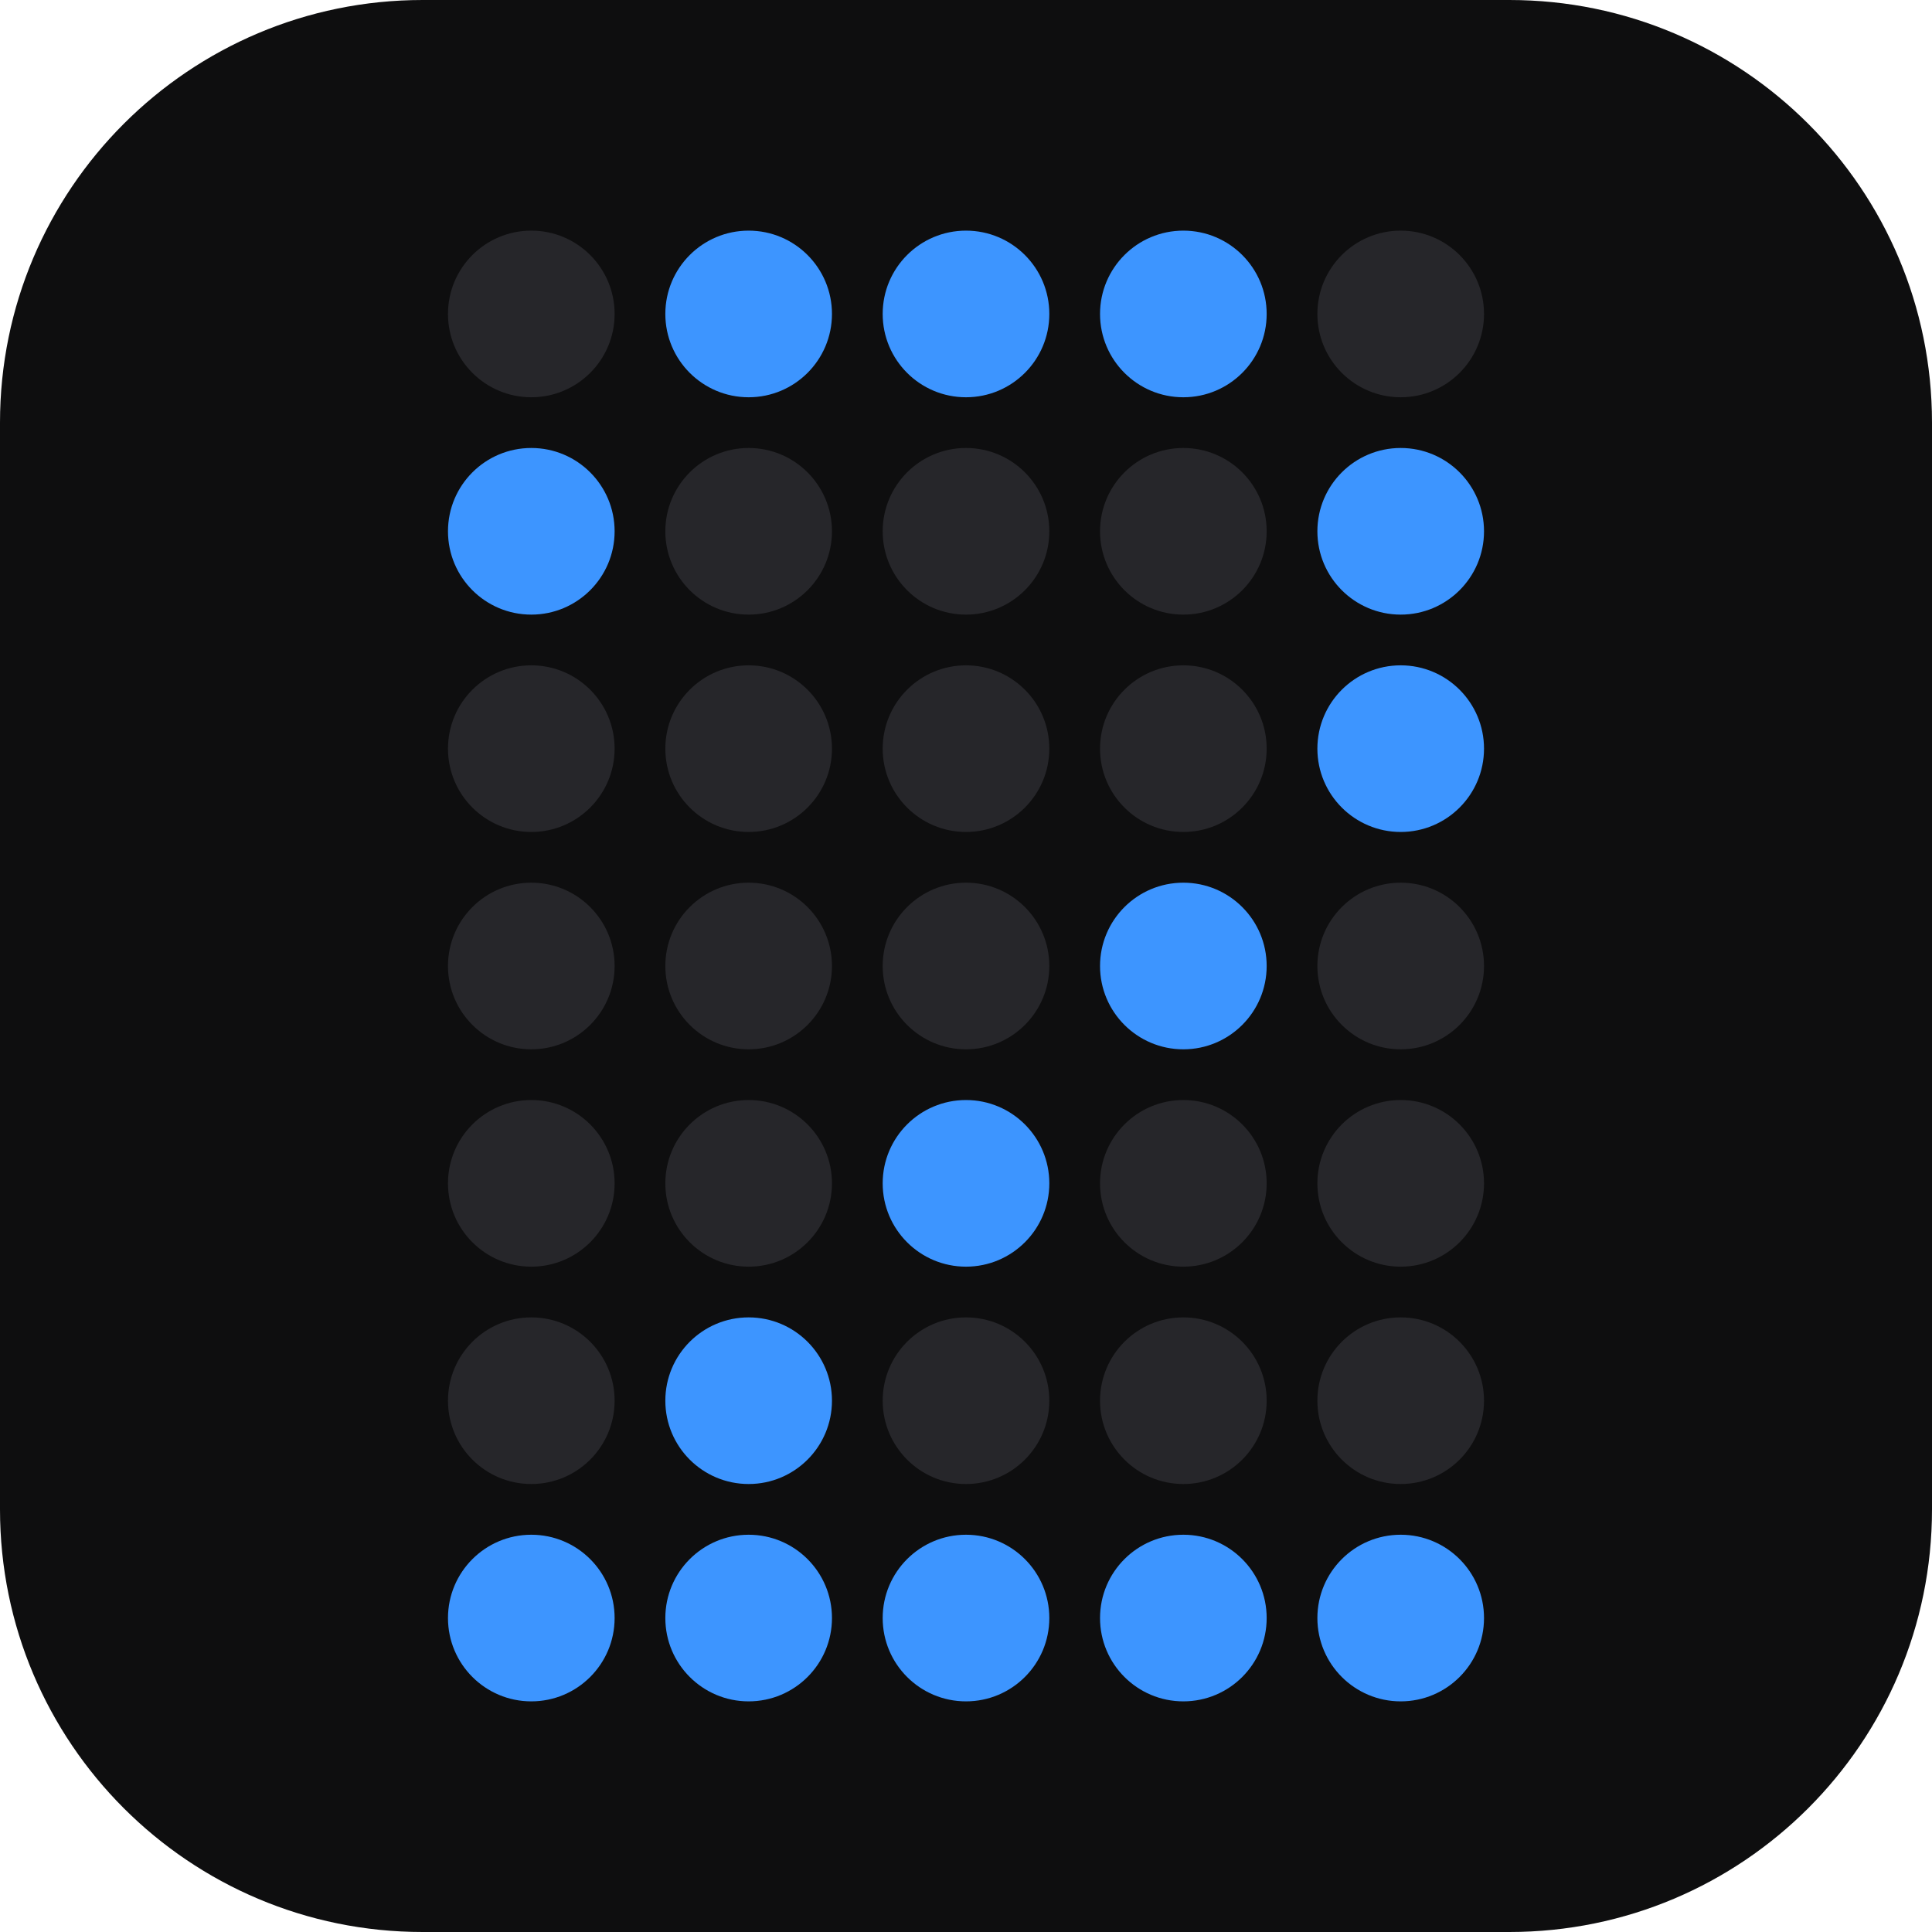
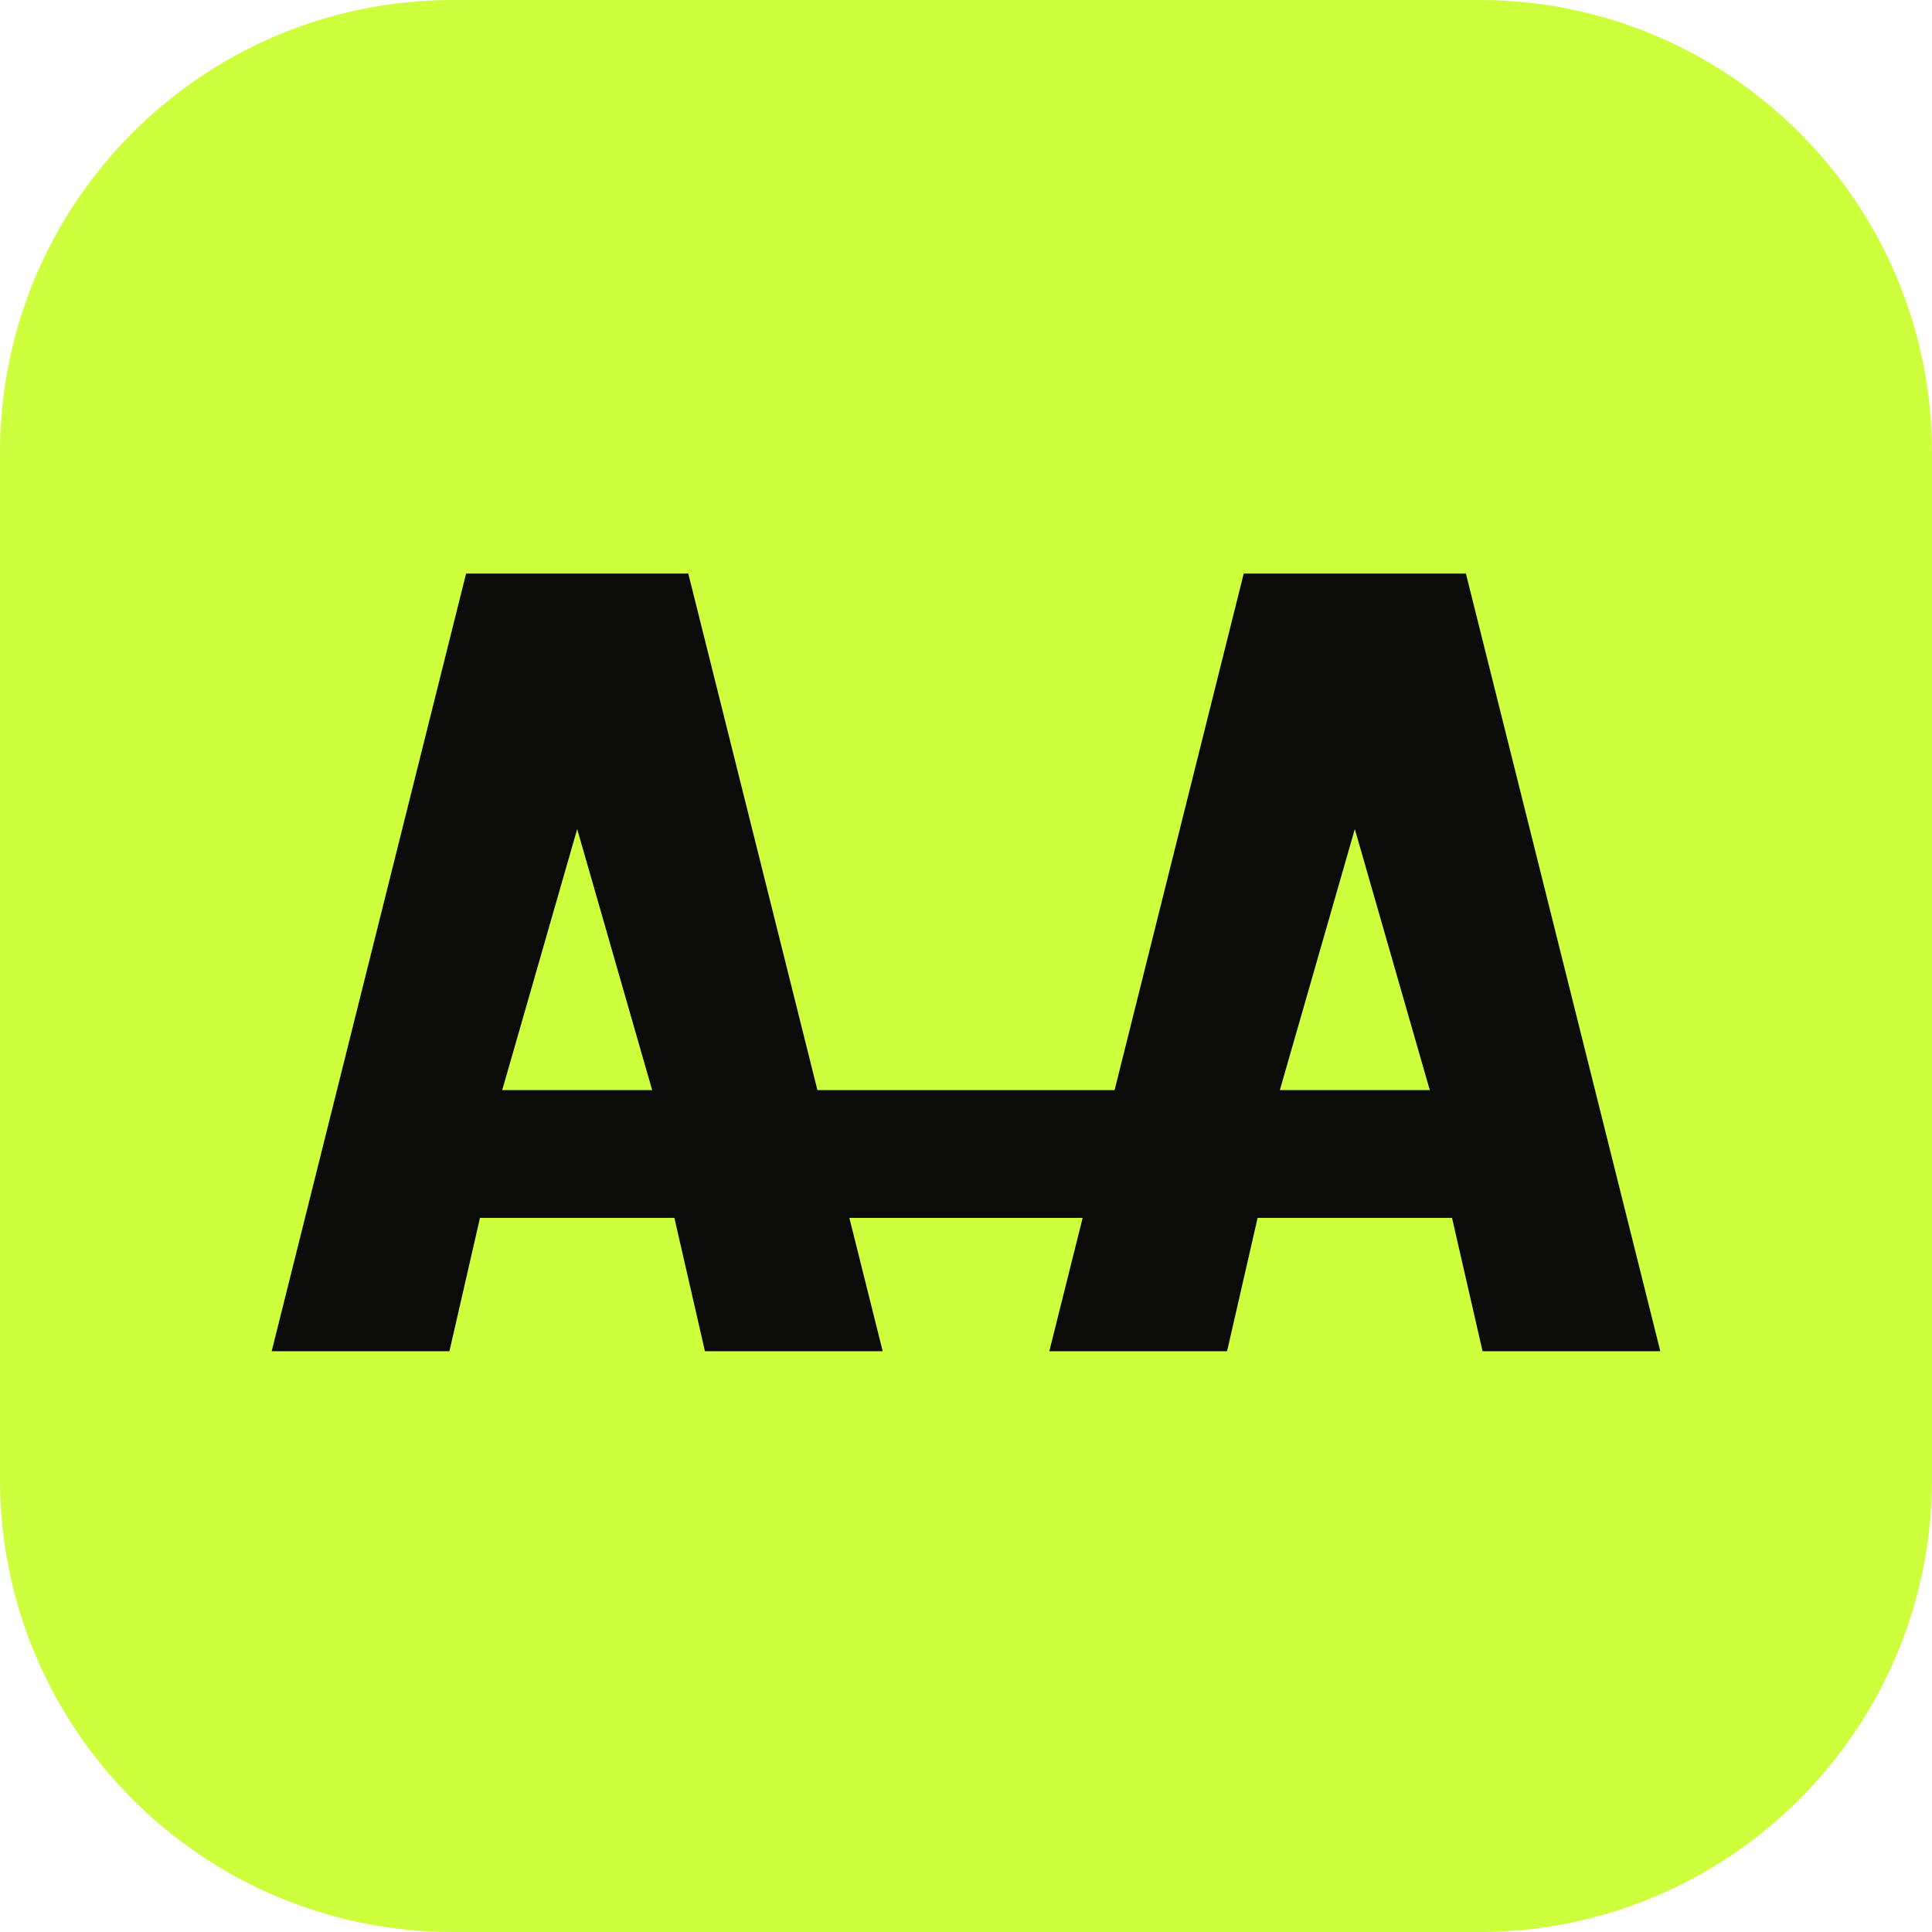
- <svg xmlns="http://www.w3.org/2000/svg" viewBox="0 0 32 32">
-   <rect width="32" height="32" rx="7" fill="#0e0e0f" />
-   <circle cx="8.80" cy="5.20" r="1.38" fill="#26262a" />
-   <circle cx="12.40" cy="5.20" r="1.38" fill="#3d95ff" />
-   <circle cx="16.00" cy="5.20" r="1.38" fill="#3d95ff" />
-   <circle cx="19.60" cy="5.20" r="1.38" fill="#3d95ff" />
-   <circle cx="23.20" cy="5.20" r="1.38" fill="#26262a" />
-   <circle cx="8.80" cy="8.80" r="1.38" fill="#3d95ff" />
-   <circle cx="12.40" cy="8.80" r="1.38" fill="#26262a" />
-   <circle cx="16.00" cy="8.80" r="1.38" fill="#26262a" />
-   <circle cx="19.60" cy="8.80" r="1.38" fill="#26262a" />
-   <circle cx="23.20" cy="8.80" r="1.38" fill="#3d95ff" />
-   <circle cx="8.80" cy="12.40" r="1.38" fill="#26262a" />
-   <circle cx="12.40" cy="12.40" r="1.38" fill="#26262a" />
-   <circle cx="16.00" cy="12.40" r="1.38" fill="#26262a" />
-   <circle cx="19.60" cy="12.40" r="1.38" fill="#26262a" />
-   <circle cx="23.20" cy="12.40" r="1.38" fill="#3d95ff" />
-   <circle cx="8.80" cy="16.00" r="1.38" fill="#26262a" />
-   <circle cx="12.40" cy="16.00" r="1.38" fill="#26262a" />
-   <circle cx="16.00" cy="16.00" r="1.38" fill="#26262a" />
-   <circle cx="19.60" cy="16.00" r="1.38" fill="#3d95ff" />
-   <circle cx="23.20" cy="16.00" r="1.38" fill="#26262a" />
-   <circle cx="8.80" cy="19.60" r="1.38" fill="#26262a" />
-   <circle cx="12.40" cy="19.60" r="1.38" fill="#26262a" />
-   <circle cx="16.00" cy="19.60" r="1.38" fill="#3d95ff" />
-   <circle cx="19.60" cy="19.60" r="1.38" fill="#26262a" />
-   <circle cx="23.20" cy="19.60" r="1.38" fill="#26262a" />
-   <circle cx="8.80" cy="23.20" r="1.38" fill="#26262a" />
-   <circle cx="12.40" cy="23.20" r="1.38" fill="#3d95ff" />
-   <circle cx="16.00" cy="23.20" r="1.38" fill="#26262a" />
-   <circle cx="19.60" cy="23.20" r="1.38" fill="#26262a" />
-   <circle cx="23.20" cy="23.20" r="1.38" fill="#26262a" />
-   <circle cx="8.80" cy="26.80" r="1.38" fill="#3d95ff" />
-   <circle cx="12.40" cy="26.80" r="1.38" fill="#3d95ff" />
-   <circle cx="16.00" cy="26.80" r="1.38" fill="#3d95ff" />
-   <circle cx="19.60" cy="26.80" r="1.38" fill="#3d95ff" />
-   <circle cx="23.20" cy="26.80" r="1.38" fill="#3d95ff" />
+ <svg xmlns="http://www.w3.org/2000/svg" viewBox="0 0 64 64">
+   <rect width="64" height="64" rx="15" fill="#cdff3c" />
+   <g transform="translate(9 19) scale(.92)" fill="#0b0b0a">
+     <rect x="17" y="18.6" width="16" height="4.6" />
+     <path fill-rule="evenodd" d="M7 0h8l7 28h-6.4l-1.1-4.8H7.5L6.4 28H0Zm4 9.2-2.7 9.4h5.4Z" />
+     <path fill-rule="evenodd" d="M35 0h8l7 28h-6.4l-1.1-4.8h-7L34.4 28H28Zm4 9.2-2.7 9.4h5.4Z" />
+   </g>
</svg>
